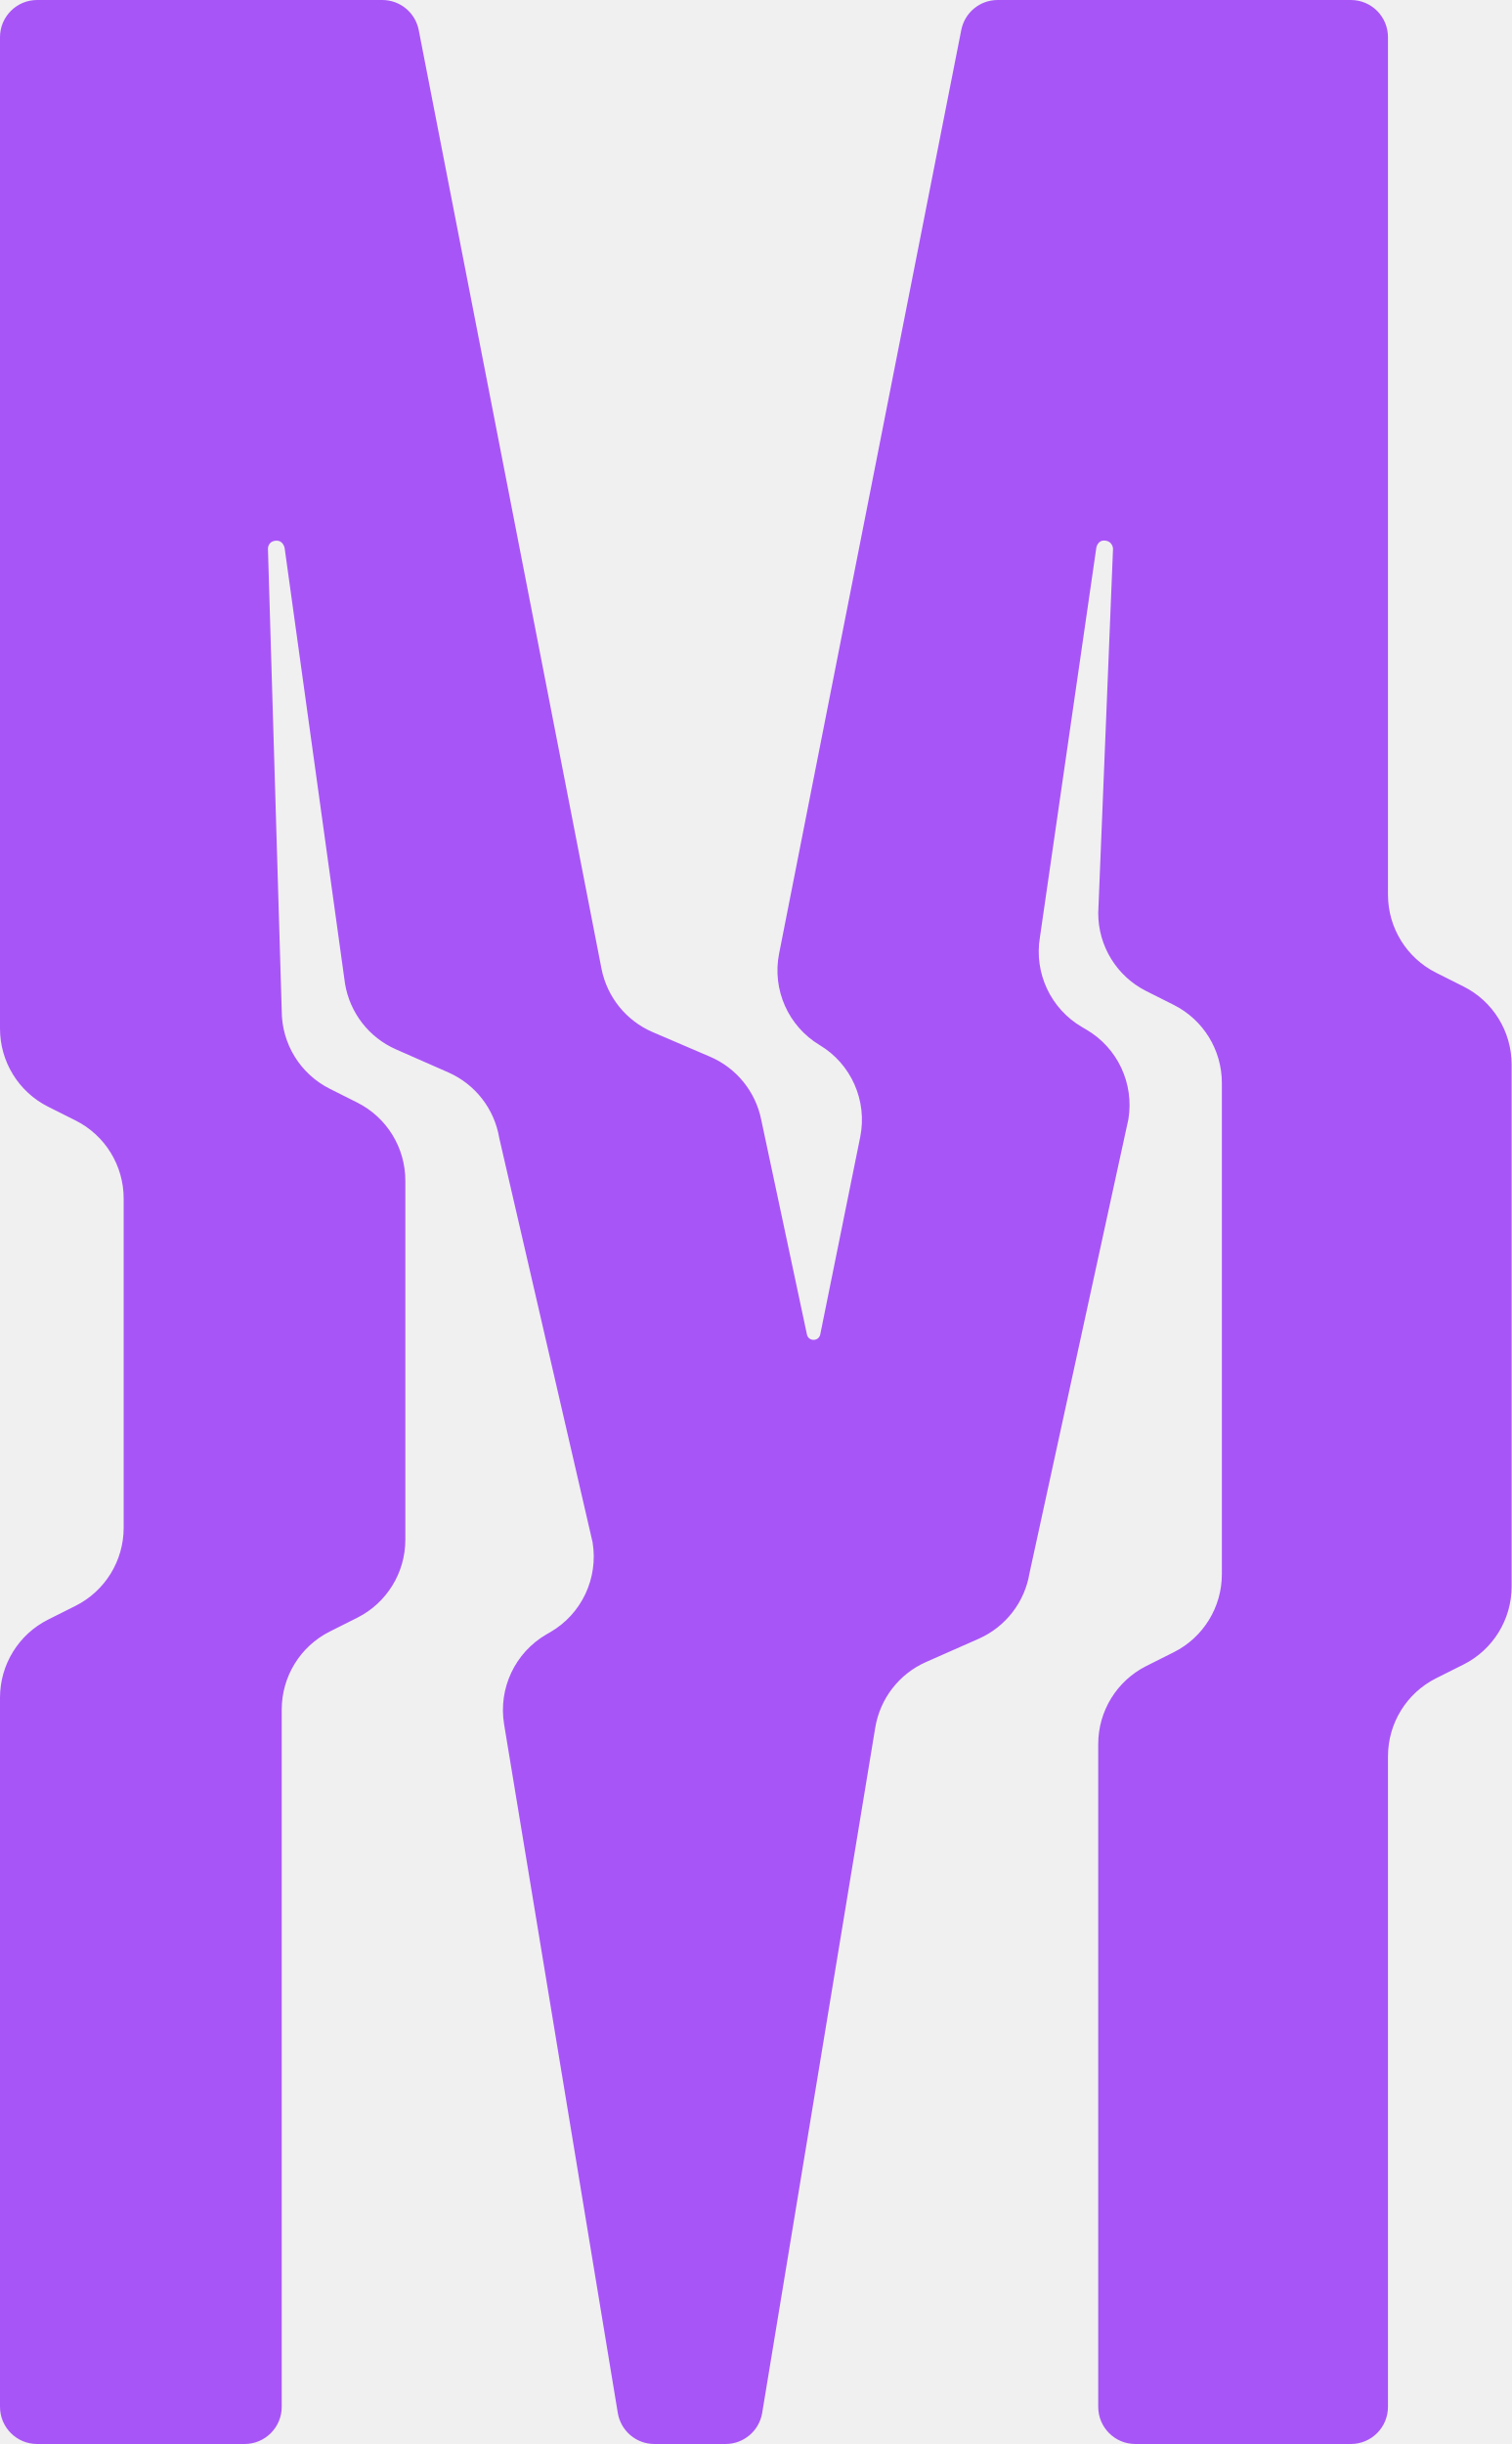
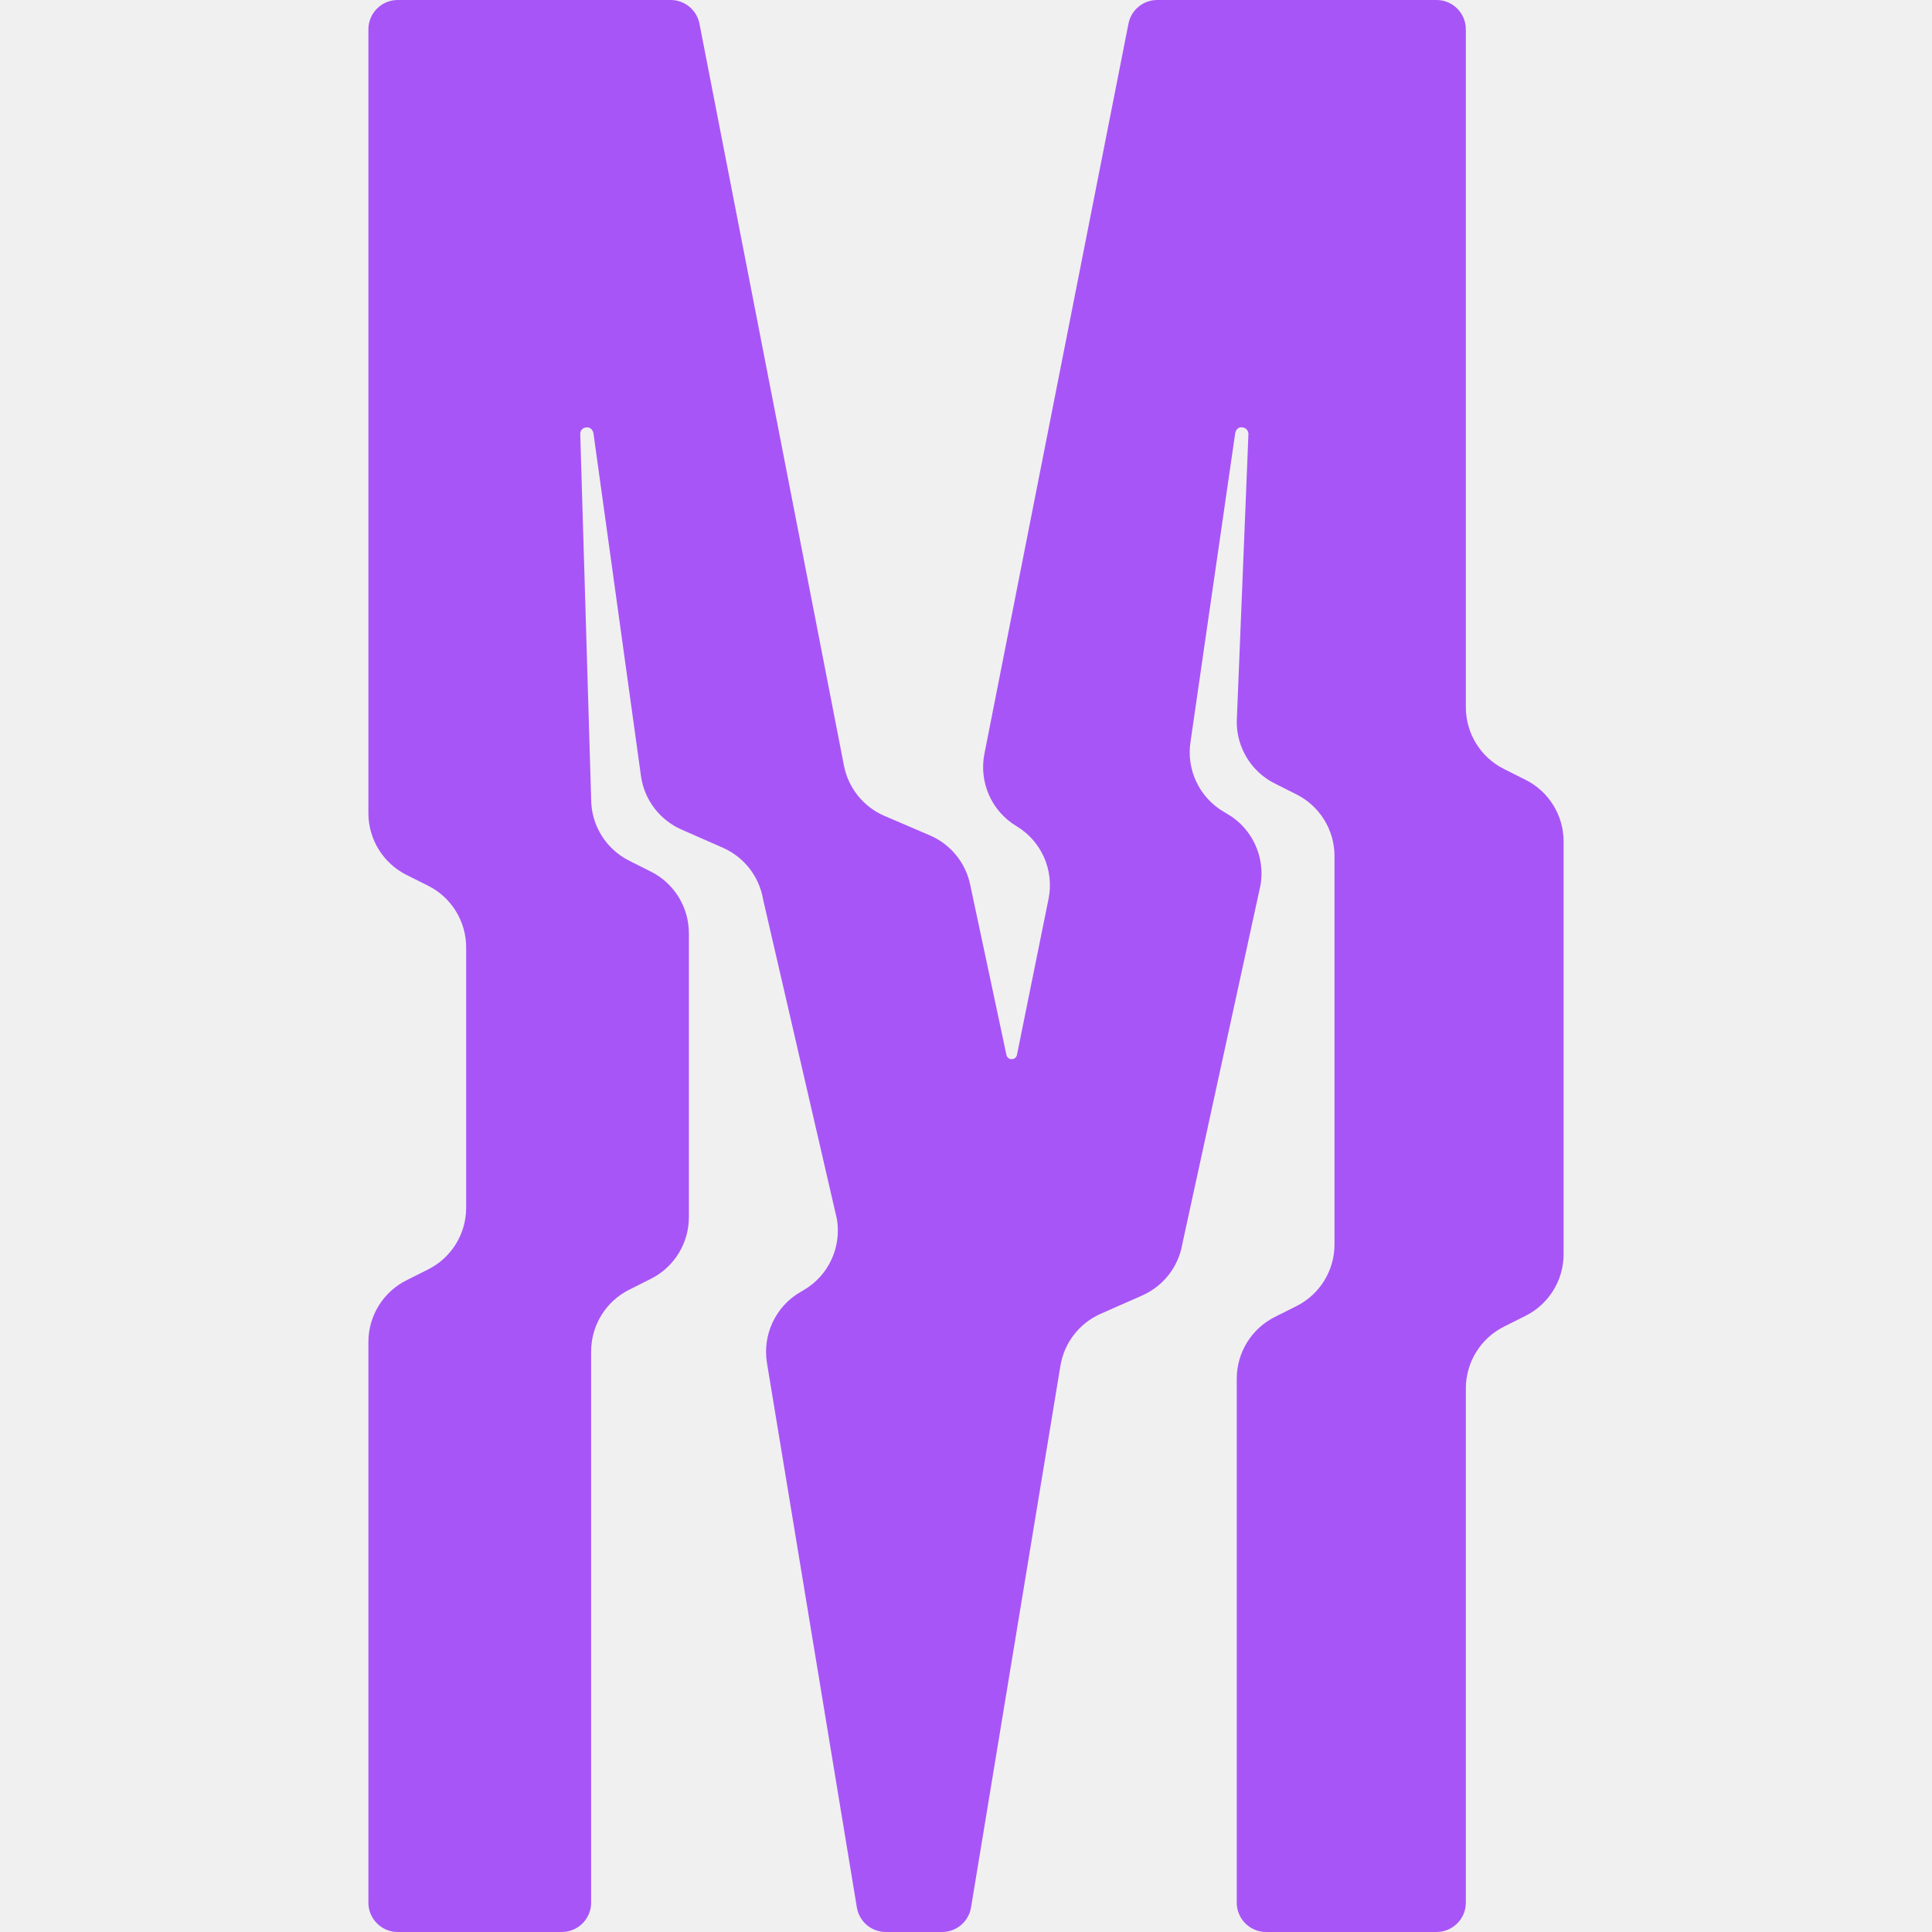
- <svg xmlns="http://www.w3.org/2000/svg" height="118px" version="1.1" viewBox="0 0 73 118" width="73px">
+ <svg xmlns="http://www.w3.org/2000/svg" height="118px" version="1.1" viewBox="0 0 73 118" width="118px">
  <defs>
    <path d="M67.029,43.196 C67.029,44.792 67.928,46.25 69.351,46.964 L70.678,47.63 C72.101,48.343 73,49.802 73,51.398 L73,76.596 C73,78.191 72.101,79.651 70.678,80.365 L69.351,81.03 C67.928,81.744 67.029,83.203 67.029,84.799 L67.029,116.204 C67.029,117.196 66.228,118 65.238,118 L54.827,118 C53.838,118 53.036,117.196 53.036,116.204 L53.036,84.207 C53.036,82.612 53.935,81.153 55.358,80.438 L56.685,79.772 C58.108,79.06 59.007,77.601 59.007,76.005 L59.007,52.287 C59.007,50.691 58.108,49.233 56.685,48.519 L55.358,47.852 C53.935,47.14 53.036,45.681 53.036,44.085 L53.751,26.49 C53.751,26.49 53.739,26.142 53.372,26.101 C53.005,26.06 52.944,26.445 52.944,26.445 L50.22,45.256 C49.933,46.984 50.744,48.709 52.253,49.588 L52.458,49.708 C53.968,50.587 54.777,52.311 54.493,54.038 L49.718,75.951 C49.487,77.355 48.565,78.546 47.268,79.12 L44.72,80.245 C43.422,80.818 42.501,82.01 42.268,83.413 L36.808,116.497 C36.664,117.365 35.917,118 35.039,118 L31.601,118 C30.725,118 29.977,117.365 29.834,116.497 L24.344,83.249 C24.059,81.517 24.872,79.79 26.388,78.911 L26.574,78.804 C28.09,77.927 28.903,76.198 28.618,74.467 L24.111,54.949 C23.878,53.543 22.954,52.351 21.653,51.778 L19.123,50.665 C17.821,50.094 16.895,48.9 16.662,47.494 L13.747,26.467 C13.747,26.467 13.682,26.048 13.276,26.111 C12.922,26.167 12.94,26.506 12.94,26.506 L13.605,48.8 C13.605,50.396 14.503,51.854 15.927,52.568 L17.253,53.234 C18.676,53.947 19.575,55.406 19.575,57.002 L19.575,74.339 C19.575,75.935 18.676,77.393 17.253,78.107 L15.927,78.773 C14.503,79.486 13.605,80.945 13.605,82.542 L13.605,116.204 C13.605,117.196 12.803,118 11.813,118 L1.791,118 C0.802,118 0,117.196 0,116.204 L0,81.967 C0,80.37 0.899,78.911 2.322,78.198 L3.649,77.532 C5.072,76.819 5.972,75.36 5.972,73.765 L5.972,57.866 C5.972,56.27 5.072,54.811 3.649,54.098 L2.322,53.433 C0.899,52.718 0,51.26 0,49.664 L0,1.796 C0,0.804 0.802,0 1.791,0 L18.462,0 C19.318,0 20.053,0.605 20.22,1.446 L29.049,46.778 C29.321,48.142 30.244,49.284 31.518,49.831 L34.295,51.022 C35.57,51.569 36.493,52.711 36.764,54.074 L38.968,64.425 C39.038,64.779 39.543,64.779 39.613,64.425 L41.545,54.883 C41.89,53.141 41.106,51.369 39.585,50.459 C38.065,49.549 37.279,47.777 37.626,46.034 L46.423,1.446 C46.589,0.605 47.324,0 48.178,0 L65.238,0 C66.228,0 67.029,0.804 67.029,1.796 L67.029,43.196 Z" id="path-1" />
    <linearGradient id="linearGradient-3" x1="-29.16%" x2="101.683%" y1="50%" y2="50%">
      <stop offset="0%" stop-color="#0203FF" />
      <stop offset="100%" stop-color="#B500F7" />
    </linearGradient>
  </defs>
  <g fill="none" fill-rule="evenodd" id="Page-1" stroke="none" stroke-width="1">
    <g id="Artboard">
      <mask fill="white" id="mask-2">
        <use href="#path-1" />
      </mask>
      <use fill="#A855F7" id="logo" href="#path-1" />
      <rect fill="url(#linearGradient-3)" height="124" id="path" mask="url(#mask-2)" width="73" x="0" y="100%" />
    </g>
  </g>
</svg>
